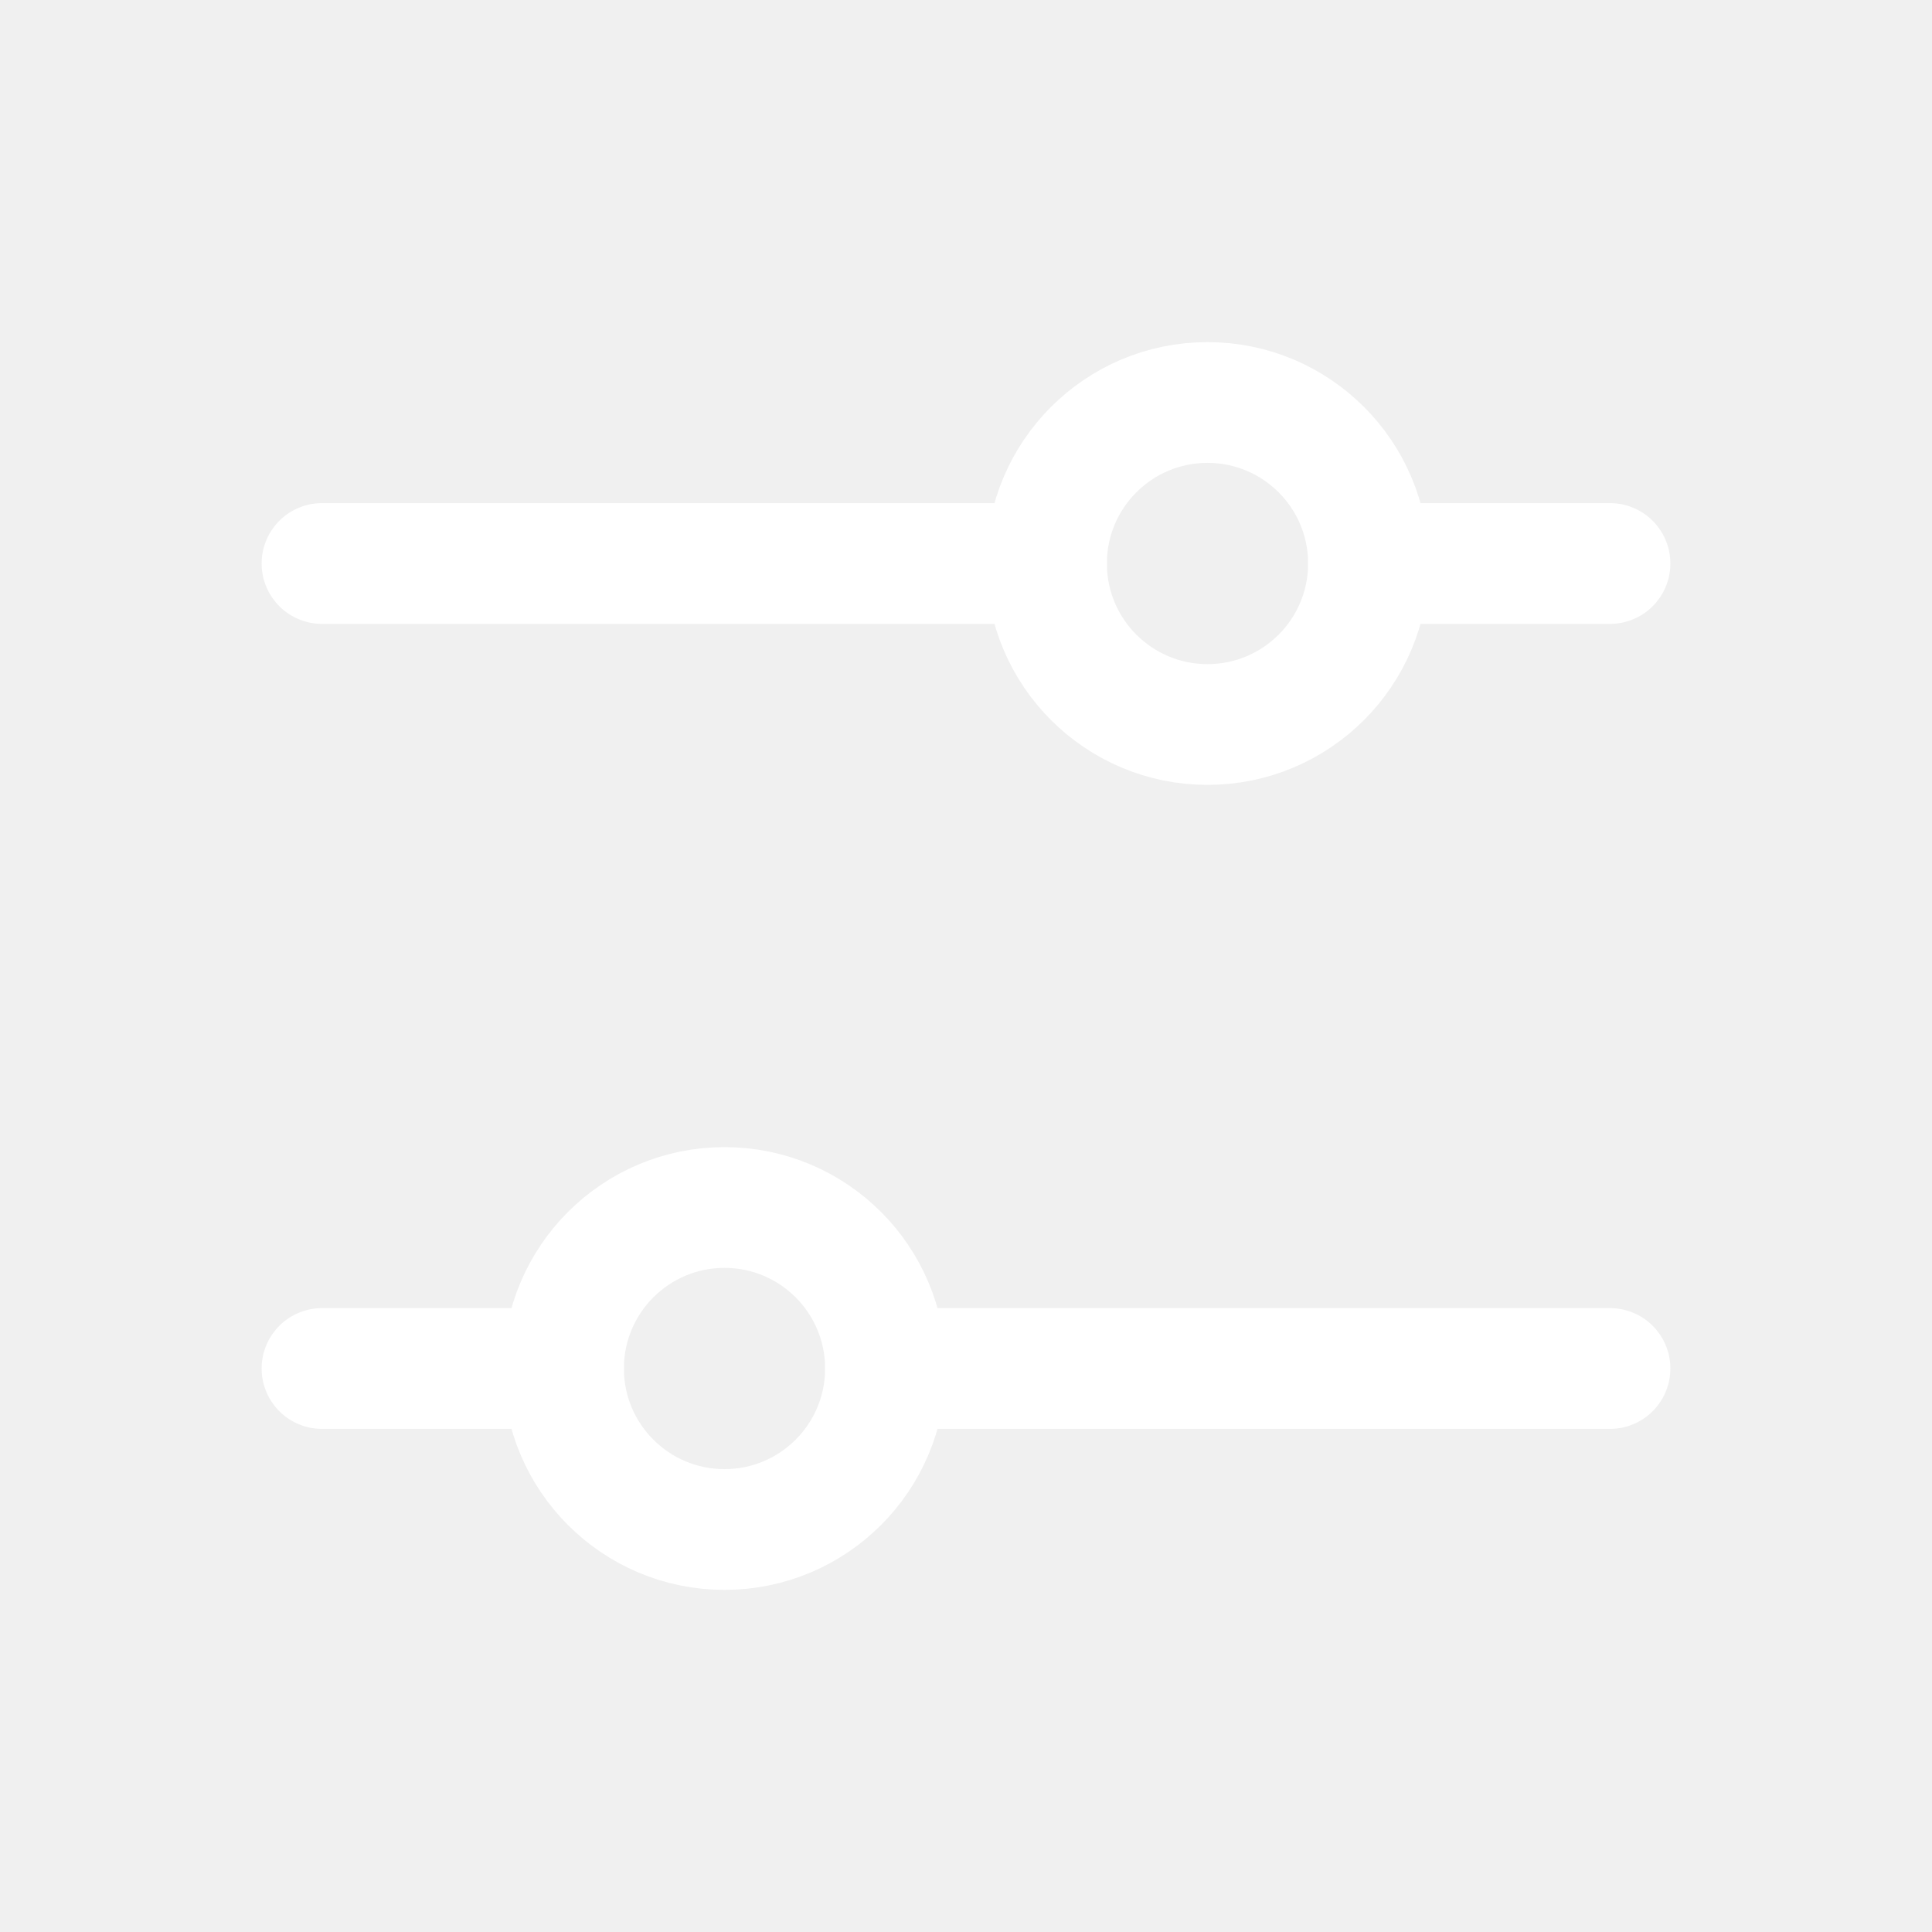
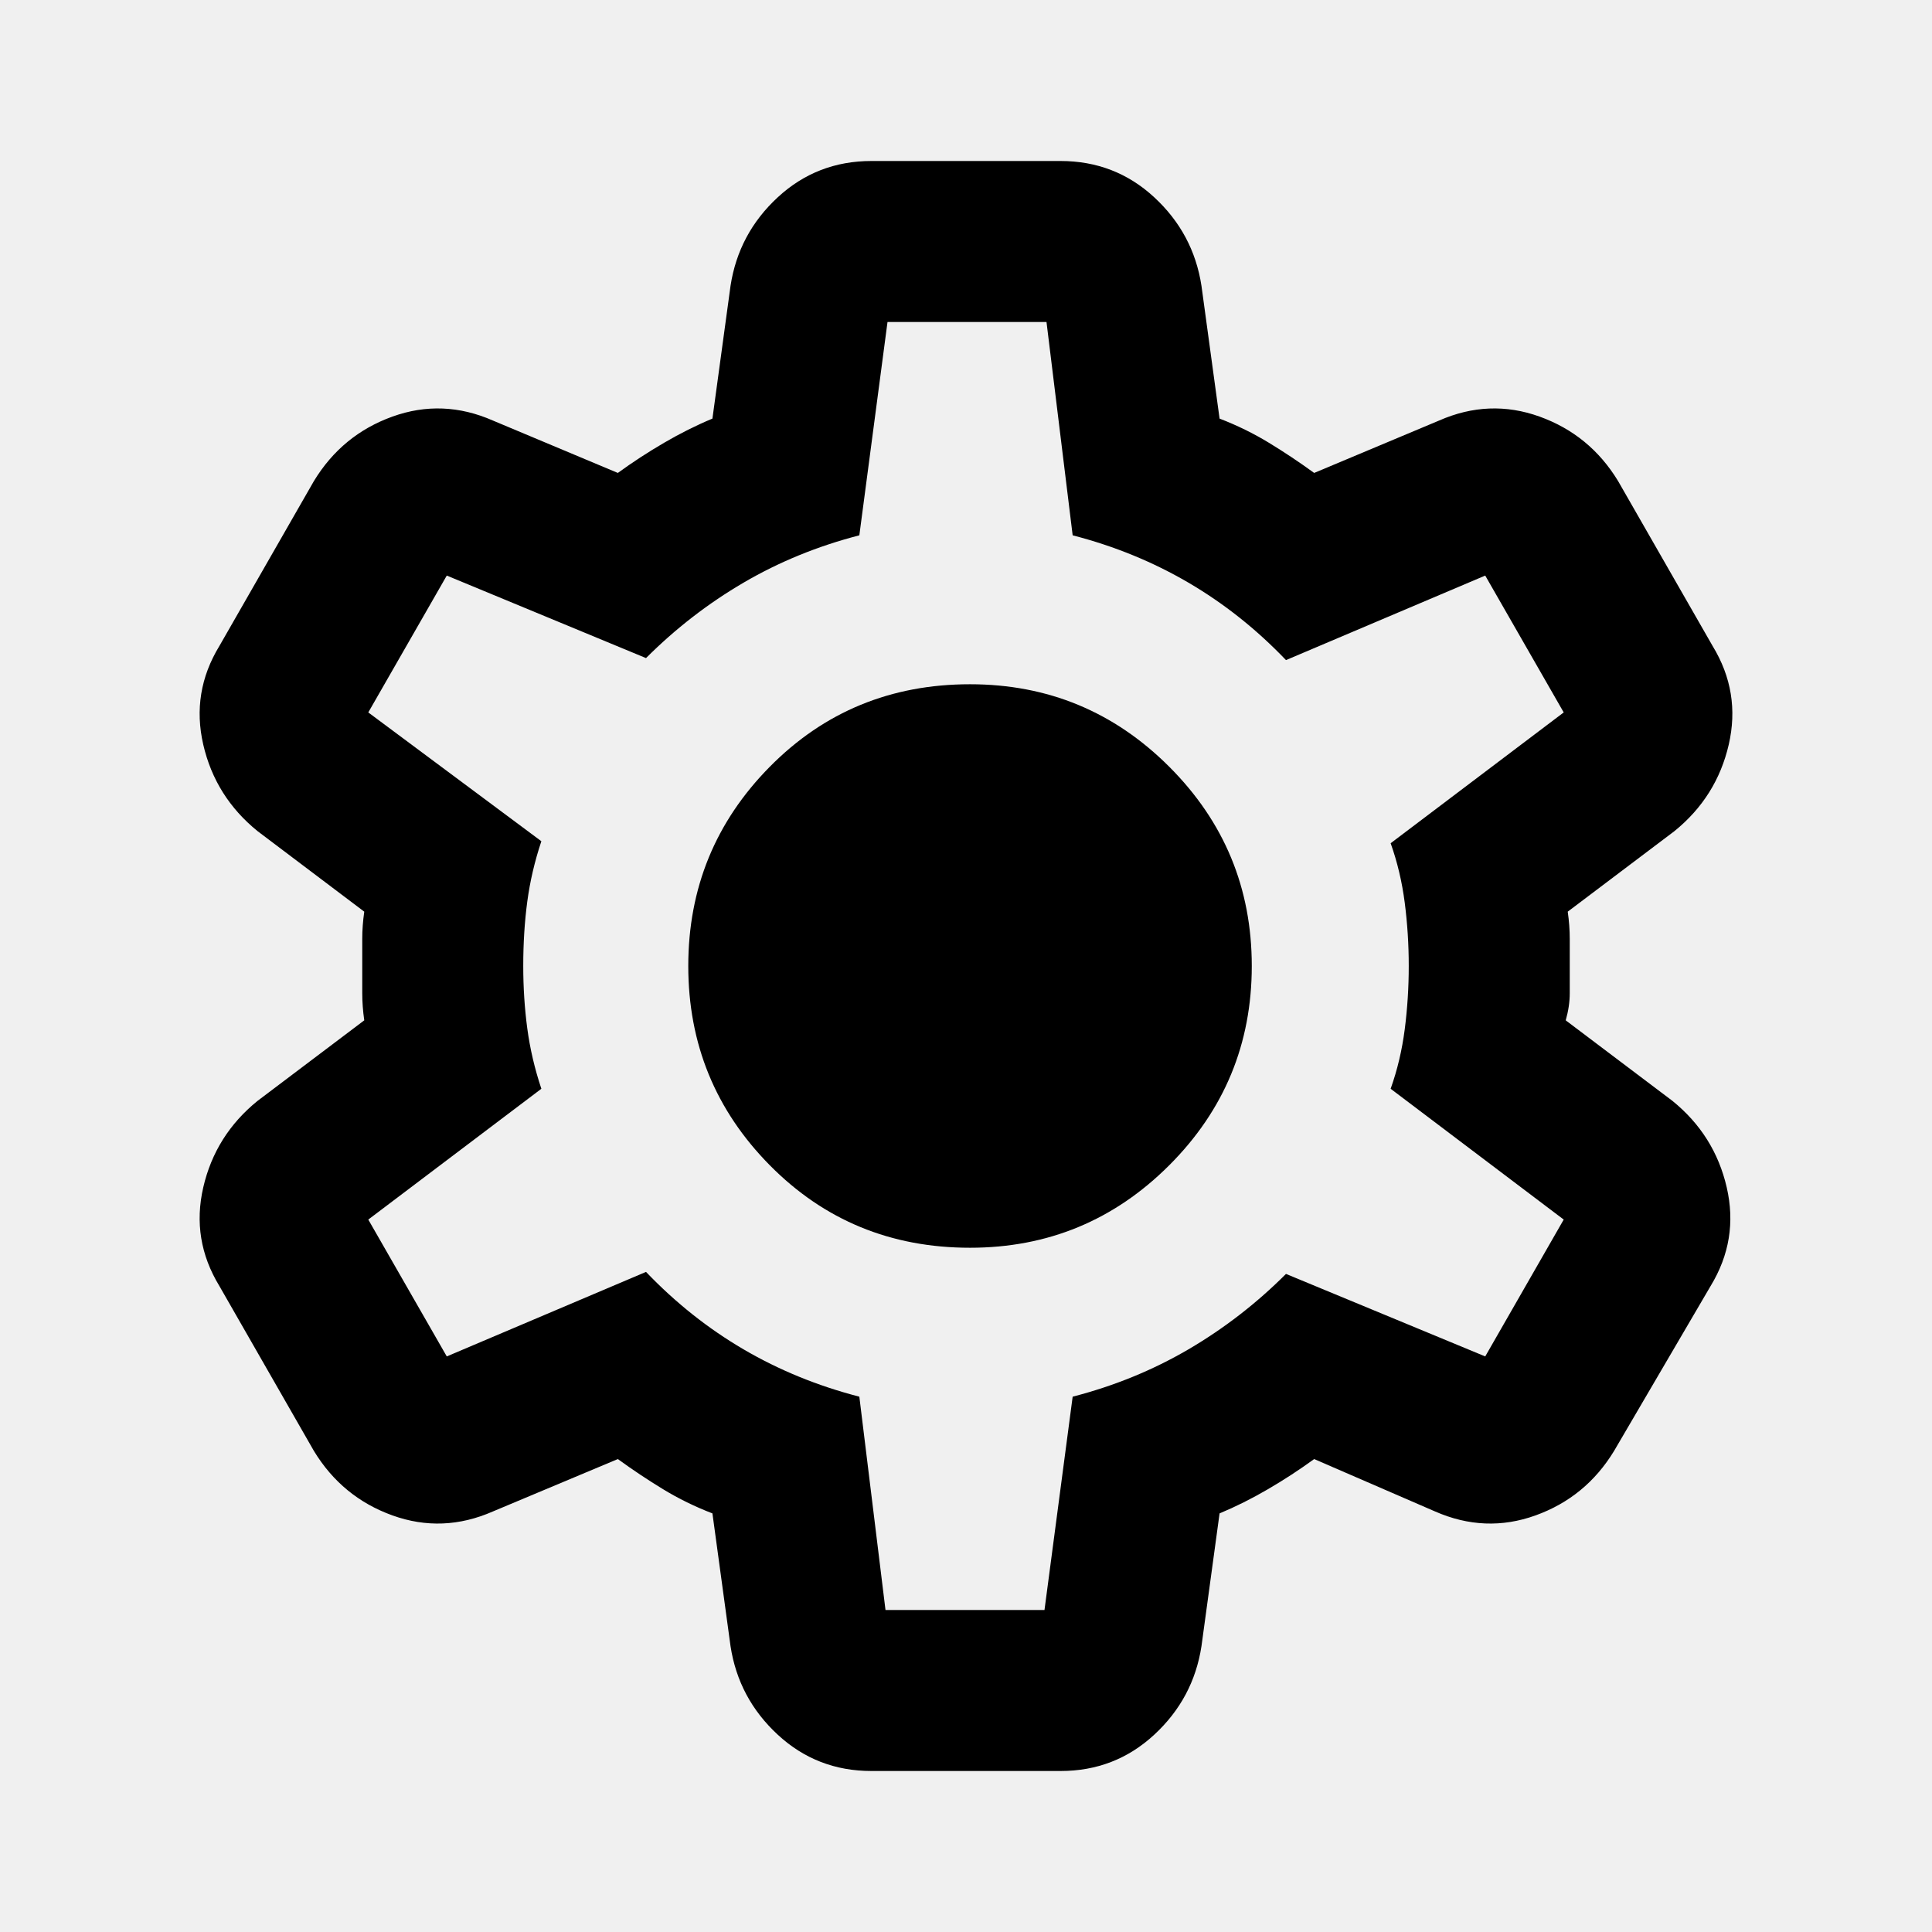
- <svg xmlns="http://www.w3.org/2000/svg" viewBox="0 0 24 24" fill="none" stroke="#FFFFFF" stroke-width="1.5" stroke-linecap="round" stroke-linejoin="round">
-   <path d="M4 7h9M17 7h3M4 17h3M11 17h9" />
-   <circle cx="15" cy="7" r="2" />
-   <circle cx="9" cy="17" r="2" />
+ <svg xmlns="http://www.w3.org/2000/svg" height="24" viewBox="0 -960 960 960" width="24">
+   <path d="M433-80q-27 0-46.5-18T363-142l-9-66q-13-5-24.5-12T307-235l-62 26q-25 11-50 2t-39-32l-47-82q-14-23-8-49t27-43l53-40q-1-7-1-13.5v-27q0-6.5 1-13.5l-53-40q-21-17-27-43t8-49l47-82q14-23 39-32t50 2l62 26q11-8 23-15t24-12l9-66q4-26 23.5-44t46.5-18h94q27 0 46.5 18t23.5 44l9 66q13 5 24.5 12t22.5 15l62-26q25-11 50-2t39 32l47 82q14 23 8 49t-27 43l-53 40q1 7 1 13.5v27q0 6.5-2 13.5l53 40q21 17 27 43t-8 49l-48 82q-14 23-39 32t-50-2l-60-26q-11 8-23 15t-24 12l-9 66q-4 26-23.5 44T527-80h-94Zm7-80h79l14-106q31-8 57.5-23.5T639-327l99 41 39-68-86-65q5-14 7-29.5t2-31.5q0-16-2-31.5t-7-29.5l86-65-39-68-99 42q-22-23-48.5-38.5T533-694l-13-106h-79l-14 106q-31 8-57.5 23.5T321-633l-99-41-39 68 86 64q-5 15-7 30t-2 32q0 16 2 31t7 30l-86 65 39 68 99-42q22 23 48.5 38.5T427-266l13 106Zm42-180q58 0 99-41t41-99q0-58-41-99t-99-41q-59 0-99.5 41T342-480q0 58 40.5 99t99.5 41Zm-2-140Z" />
</svg>
